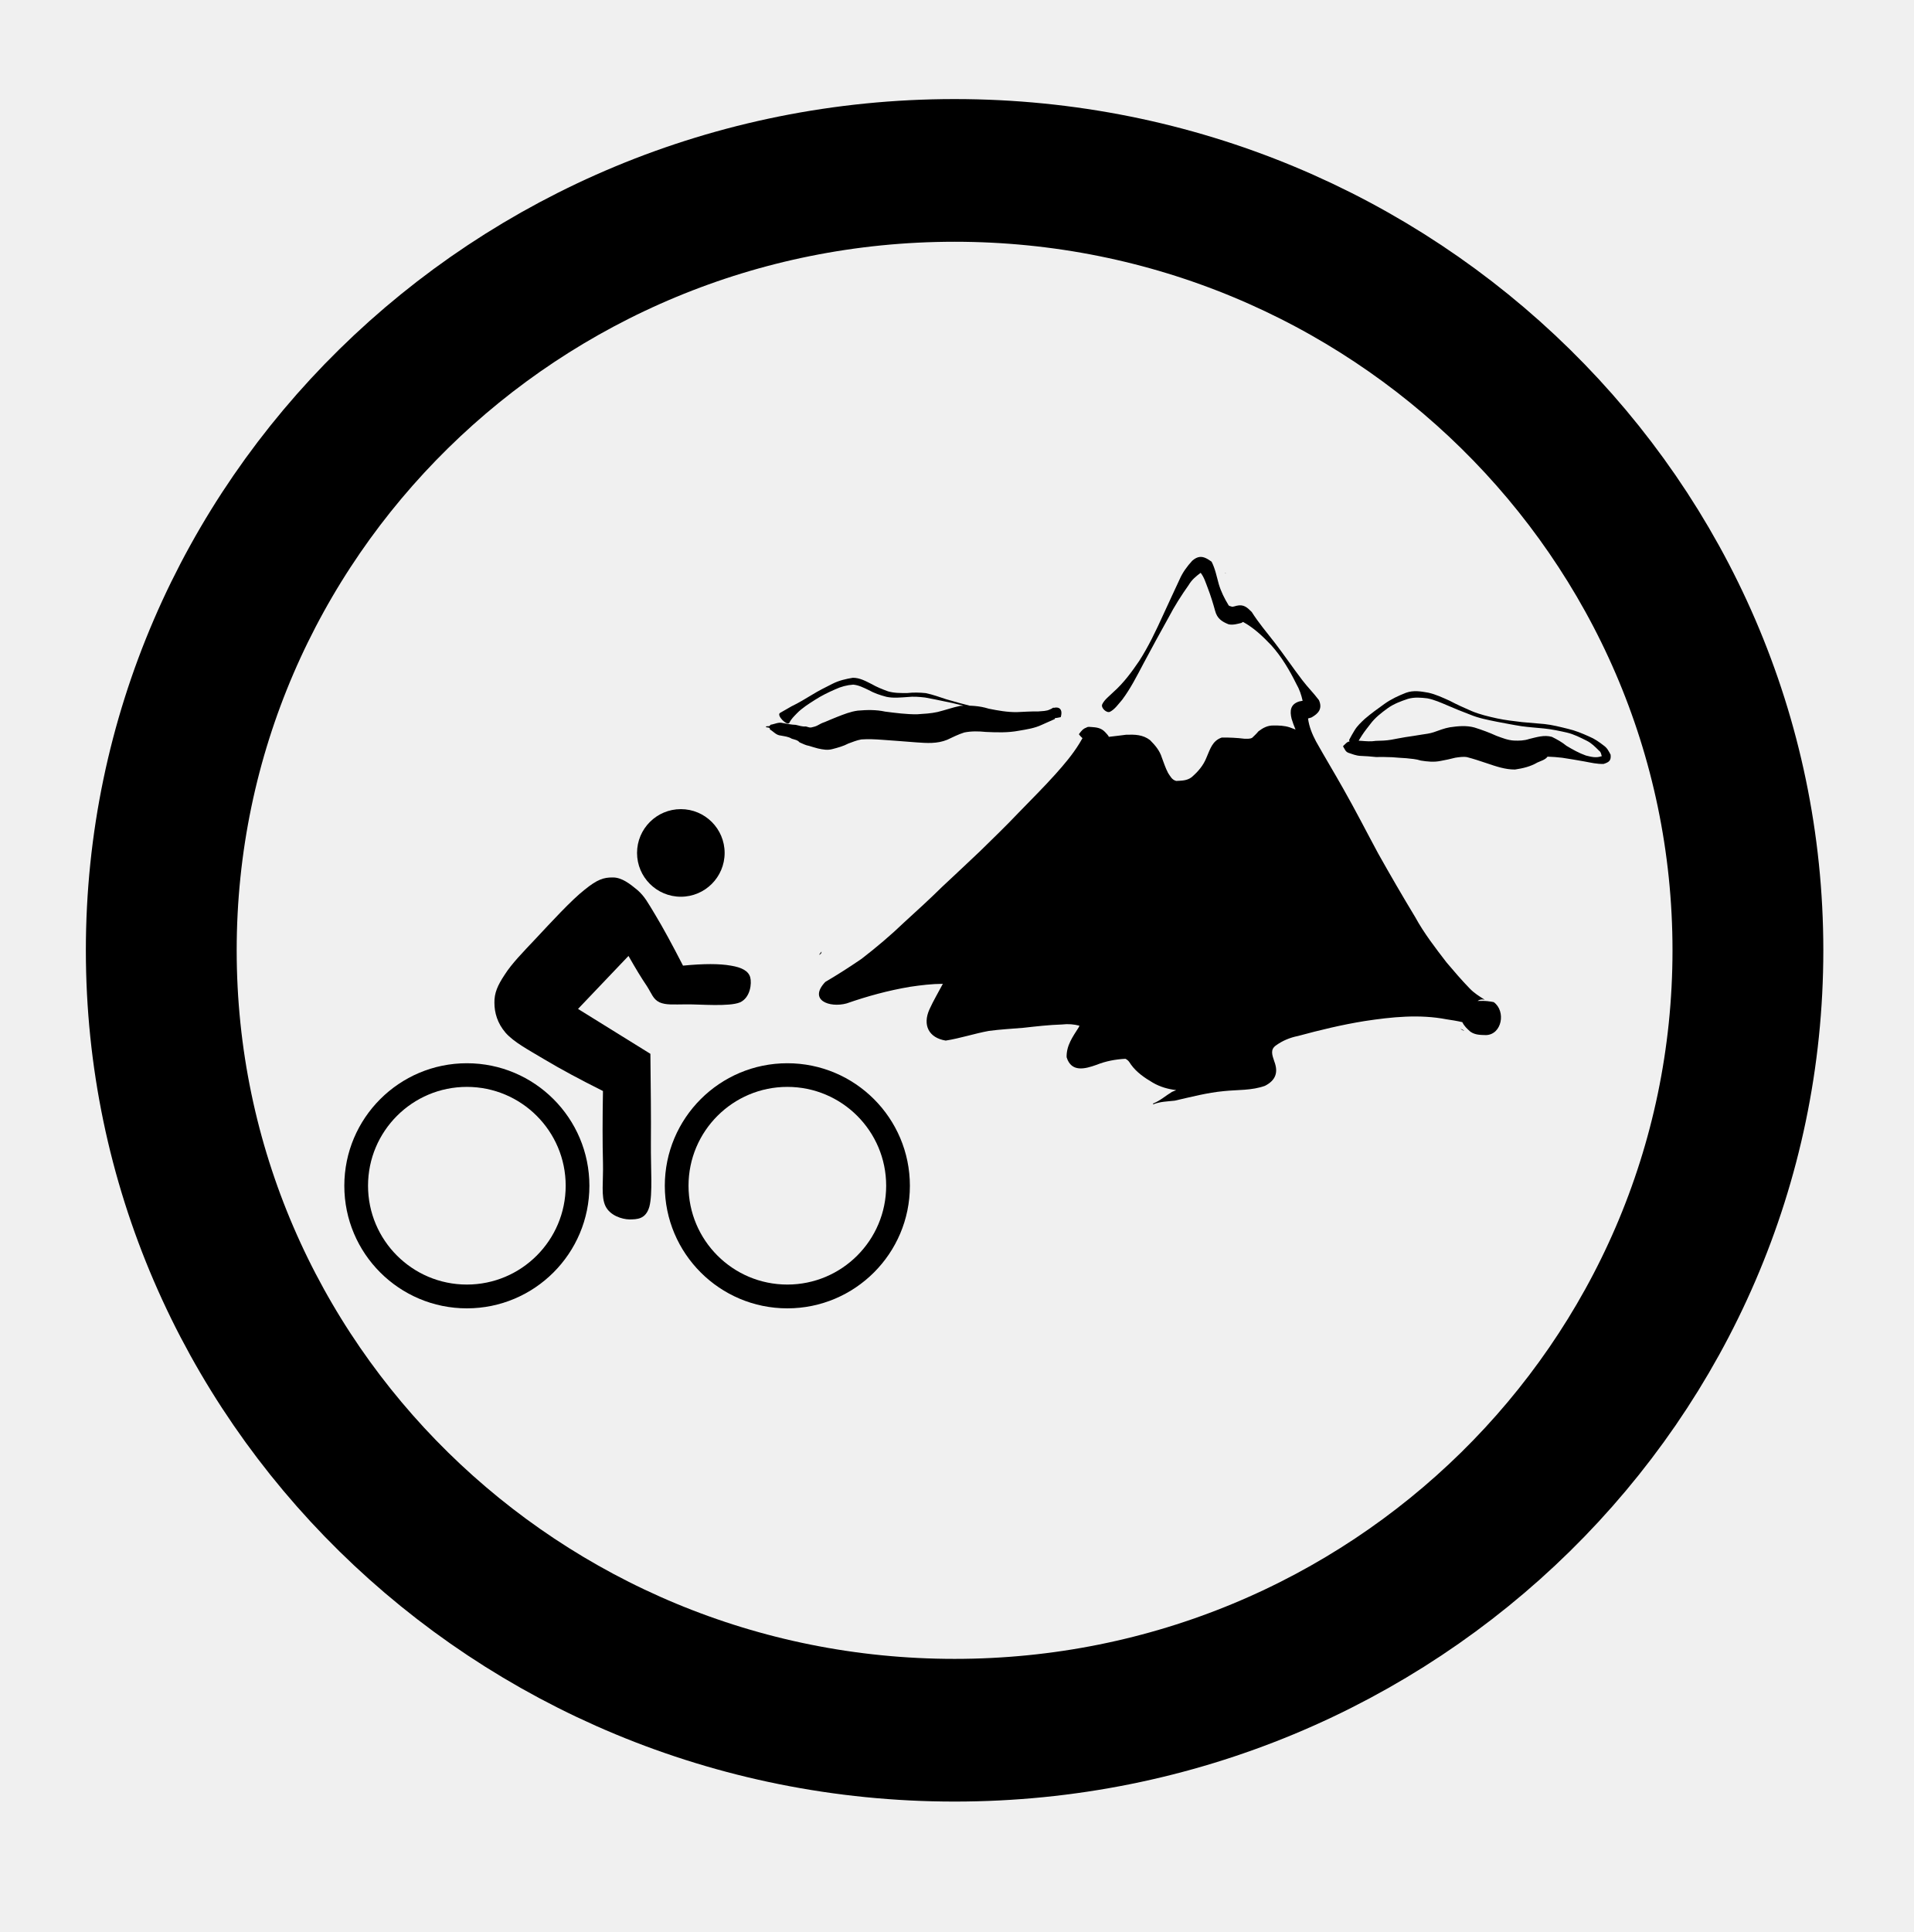
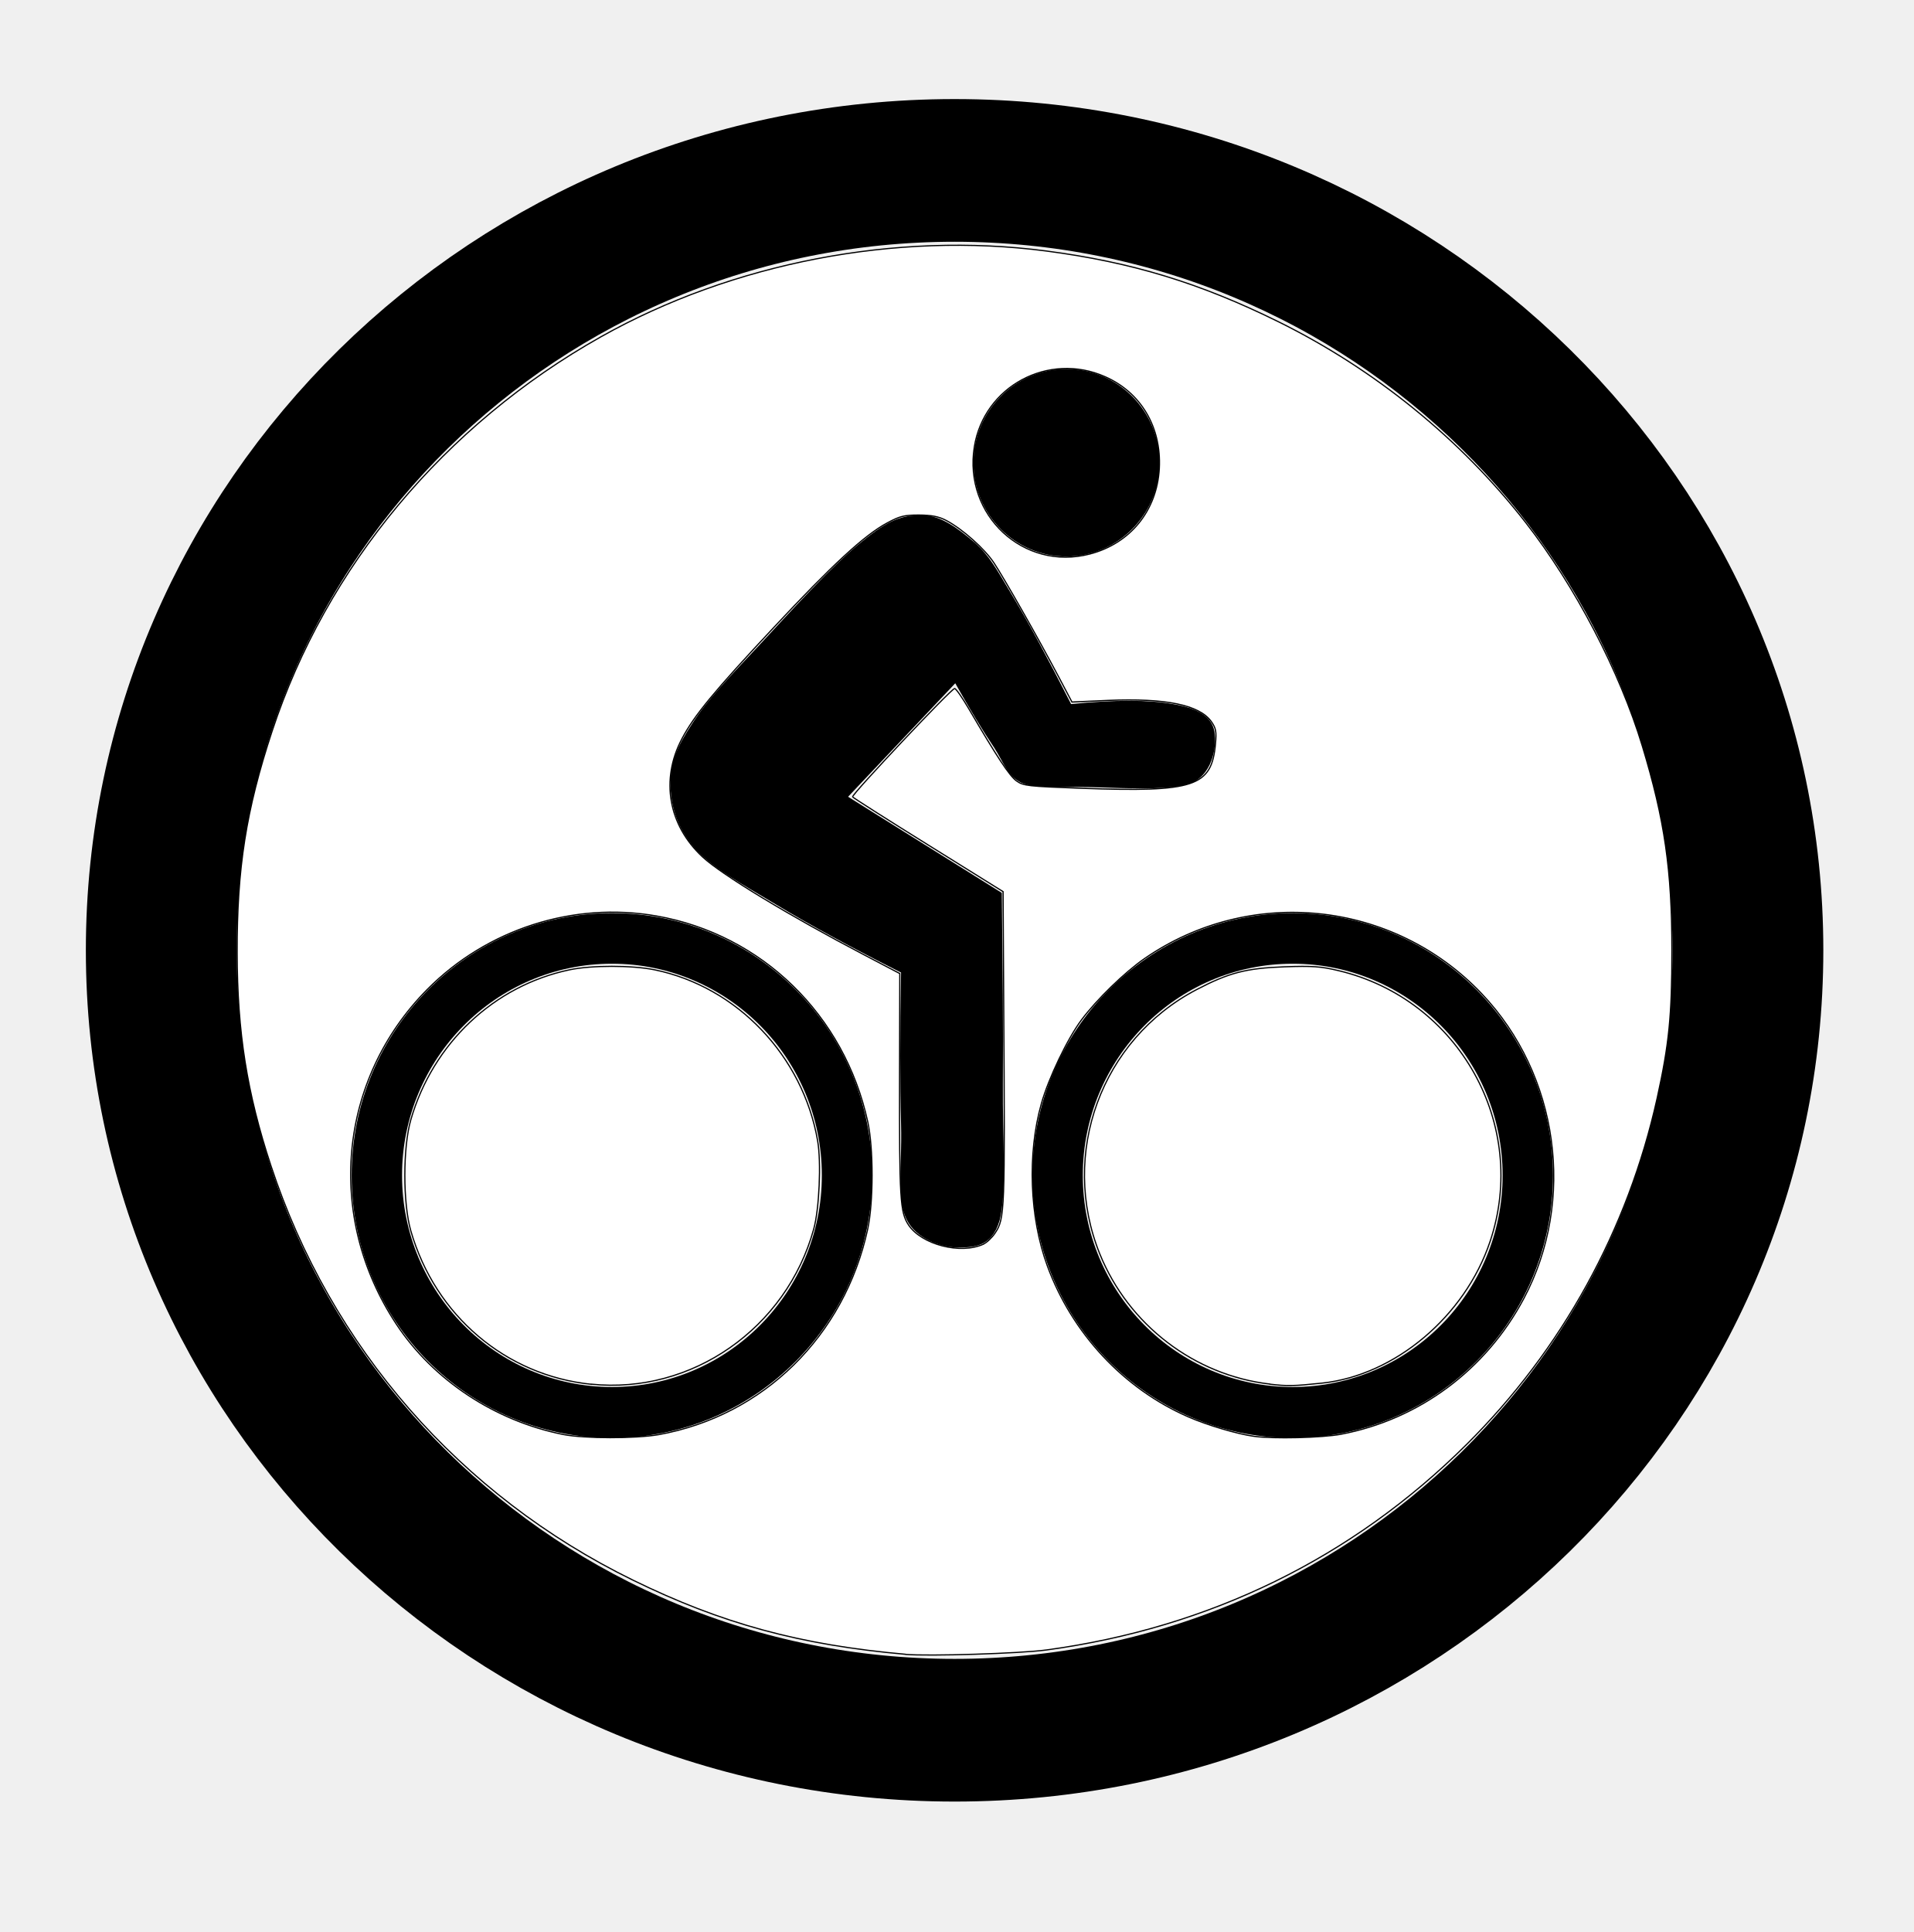
<svg xmlns="http://www.w3.org/2000/svg" xmlns:xlink="http://www.w3.org/1999/xlink" width="17.612" height="17.781" id="svg3339" version="1.1">
  <defs id="defs3341">
    <filter id="imagebot_77" color-interpolation-filters="sRGB">
      <feGaussianBlur id="imagebot_83" stdDeviation="2.684" />
    </filter>
    <linearGradient gradientUnits="userSpaceOnUse" gradientTransform="scale(0.9331466,1.071643)" id="imagebot_75" y2="610.964" xlink:href="#imagebot_82" y1="706.612" x2="719.028" x1="746.176" />
    <linearGradient id="imagebot_82">
      <stop id="imagebot_104" stop-color="#dfdfdf" offset="0" />
      <stop id="imagebot_103" stop-color="#fff" offset="1" />
    </linearGradient>
    <linearGradient gradientUnits="userSpaceOnUse" gradientTransform="scale(0.933139,1.071652)" id="imagebot_68" y2="692.026" xlink:href="#imagebot_82" y1="619.24" x2="732.206" x1="716.399" />
    <linearGradient id="linearGradient5066">
      <stop id="stop5068" stop-color="#dfdfdf" offset="0" />
      <stop id="stop5070" stop-color="#fff" offset="1" />
    </linearGradient>
    <filter id="imagebot_50" color-interpolation-filters="sRGB">
      <feGaussianBlur id="imagebot_84" stdDeviation="2.082" />
    </filter>
    <linearGradient gradientUnits="userSpaceOnUse" gradientTransform="scale(0.9359454,1.068439)" id="imagebot_48" x2="737.17" y1="615.757" x1="726.477" y2="623.916">
      <stop id="imagebot_91" stop-color="#9b6a06" offset="0" />
      <stop id="imagebot_90" stop-color="#b38e29" offset=".103" />
      <stop id="imagebot_89" stop-color="#faf892" offset=".25" />
      <stop id="imagebot_88" stop-color="#ddba32" offset=".517" />
      <stop id="imagebot_87" stop-color="#cf9e08" offset=".693" />
      <stop id="imagebot_86" stop-color="#976400" offset=".736" />
      <stop id="imagebot_85" stop-color="#976400" offset="1" />
    </linearGradient>
    <linearGradient gradientUnits="userSpaceOnUse" gradientTransform="scale(0.9501408,1.052475)" id="imagebot_46" x2="649.904" y1="707.648" x1="648.246" y2="708.581">
      <stop id="imagebot_94" stop-color="#a07100" offset="0" />
      <stop id="imagebot_93" stop-color="#f4f300" offset=".43" />
      <stop id="imagebot_92" stop-color="#9e700b" offset="1" />
    </linearGradient>
    <linearGradient gradientUnits="userSpaceOnUse" gradientTransform="scale(1.008238,0.9918292)" id="imagebot_44" x2="617.534" y1="745.22" x1="614.028" y2="748.43">
      <stop id="imagebot_97" stop-color="#a07100" offset="0" />
      <stop id="imagebot_96" stop-color="#f6f600" offset=".382" />
      <stop id="imagebot_95" stop-color="#9e700b" offset="1" />
    </linearGradient>
    <linearGradient gradientUnits="userSpaceOnUse" gradientTransform="scale(0.9291964,1.076199)" id="imagebot_42" x2="673.258" y1="679.81" x1="684.672" y2="671.434">
      <stop id="imagebot_102" stop-color="#375a93" offset="0" />
      <stop id="imagebot_101" stop-color="#5c9eda" offset=".37" />
      <stop id="imagebot_100" stop-color="#97cafd" offset=".539" />
      <stop id="imagebot_99" stop-color="#8bbff3" offset=".778" />
      <stop id="imagebot_98" stop-color="#2a629a" offset="1" />
    </linearGradient>
    <filter id="filter5292" x="0" y="0" width="1" height="1" color-interpolation-filters="sRGB">
      <feColorMatrix id="feColorMatrix5294" type="saturate" values="0" result="fbSourceGraphic" />
      <feColorMatrix result="fbSourceGraphicAlpha" in="fbSourceGraphic" values="0 0 0 -1 0 0 0 0 -1 0 0 0 0 -1 0 0 0 0 1 0" id="feColorMatrix5308" />
      <feColorMatrix id="feColorMatrix5310" type="saturate" values="0" in="fbSourceGraphic" />
    </filter>
    <filter id="filter5296" x="0" y="0" width="1" height="1" color-interpolation-filters="sRGB">
      <feColorMatrix id="feColorMatrix5298" type="saturate" values="0" />
    </filter>
    <filter id="filter5300" x="0" y="0" width="1" height="1" color-interpolation-filters="sRGB">
      <feColorMatrix id="feColorMatrix5302" type="saturate" values="0" />
    </filter>
    <filter id="filter5304" x="0" y="0" width="1" height="1" color-interpolation-filters="sRGB">
      <feColorMatrix id="feColorMatrix5306" type="saturate" values="0" />
    </filter>
  </defs>
  <g id="layer1" transform="translate(-341.241,-523.4247)">
    <g id="g5202" transform="translate(306.9597,-45.95032)">
      <path style="stroke-width:1.2;stroke-miterlimit:10;stroke-dasharray:none;stroke-dashoffset:0;fill:none;stroke:#000000;stroke-opacity:1" id="path2987" d="m 15.965,9.365 c 0,3.623 -2.826,6.559 -6.312,6.559 -3.486,0 -6.312,-2.937 -6.312,-6.559 0,-3.623 2.826,-6.559 6.312,-6.559 3.486,0 6.312,2.937 6.312,6.559 z" transform="matrix(1.156863,0,0,1.09434,31.90065,567.8727)" />
      <circle r="0" cx="277.5" cy="-63" label="Layer 1" fill-opacity="null" stroke-opacity="null" id="imagebot_36" style="stroke-linecap:round;stroke-linejoin:round;stroke-dasharray:none" transform="matrix(0.02766026,0,0,0.02766026,37.83469,572.308)" />
      <circle r="0" cx="-80.5" cy="-41" label="Layer 1" fill-opacity="null" stroke-opacity="null" id="imagebot_34" style="stroke-linecap:round;stroke-linejoin:round;stroke-dasharray:none" transform="matrix(0.02766026,0,0,0.02766026,37.83469,572.308)" />
      <circle r="0" cx="-82.5" cy="33" label="Layer 1" fill-opacity="null" stroke-opacity="null" id="imagebot_33" style="stroke-linecap:round;stroke-linejoin:round;stroke-dasharray:none" transform="matrix(0.02766026,0,0,0.02766026,37.83469,572.308)" />
      <circle r="0" cx="149.5" cy="65" label="Layer 1" fill-opacity="null" stroke-opacity="null" id="imagebot_32" style="stroke-linecap:round;stroke-linejoin:round;stroke-dasharray:none" transform="matrix(0.02766026,0,0,0.02766026,37.83469,572.308)" />
      <circle r="0" cx="76.5" cy="114" label="Layer 1" fill-opacity="null" stroke-opacity="null" id="imagebot_2" style="stroke-linecap:round;stroke-linejoin:round;stroke-dasharray:none" transform="matrix(0.02766026,0,0,0.02766026,37.83469,572.308)" />
-       <g id="layer1-4" transform="matrix(0.02123532,0,0,0.02123532,40.90569,572.596)">
-         <path id="path3558" d="m 208.07,89.705 c -1.02,0.111 -2.07,0.606 -3.25,1.642 -2.24,2.453 -4.16,5.055 -5.5,8.14 -2.42,5.063 -4.68,10.213 -7.08,15.293 -3.11,6.83 -6.33,13.66 -10.4,19.99 -3.28,4.82 -6.74,9.53 -11.12,13.43 -1.68,1.66 -3.99,3.36 -4.91,5.38 -0.69,1.5 1.92,3.96 3.4,3.21 2.06,-1.04 3.64,-3.37 5.22,-5.16 3.66,-4.88 6.42,-10.36 9.26,-15.74 3.57,-6.67 7.19,-13.35 10.88,-19.95 2.57,-4.92 5.54,-9.59 8.75,-14.12 1.29,-2.226 3.17,-3.751 5.15,-5.243 1.52,1.894 2.23,4.393 3.11,6.643 1.24,3.22 2.25,6.51 3.17,9.84 0.87,3.31 2.88,4.66 5.85,5.84 1.91,0.39 3.72,-0.16 5.56,-0.61 0.2,-0.17 0.22,-0.18 0.29,-0.25 -0.11,0.11 -0.12,0.18 0.42,-0.17 4.7,2.58 8.56,6.26 12.23,10.12 4.47,4.99 7.87,10.73 10.83,16.71 1.35,2.32 2.19,4.8 2.75,7.34 -0.5,0.09 -1.01,0.19 -1.51,0.29 -3.85,1.23 -4.11,4.09 -3.27,7.52 0.48,1.59 1.05,3.14 1.7,4.65 -0.87,-0.32 -1.72,-0.65 -2.59,-0.97 -2.29,-0.73 -4.63,-0.81 -7,-0.78 -2.59,-0.03 -4.49,1.02 -6.48,2.52 -0.82,1.01 -1.76,1.89 -2.69,2.78 -0.98,0.6 -2.17,0.4 -3.28,0.45 -3.32,-0.41 -6.63,-0.58 -9.96,-0.52 -4.02,1.38 -4.97,4.92 -6.53,8.5 -1.38,3.58 -3.7,6.25 -6.53,8.7 -2.04,1.52 -4.3,1.47 -6.65,1.6 -1.9,-0.49 -2.53,-1.99 -3.55,-3.48 -1.1,-2.1 -1.83,-4.36 -2.66,-6.57 -0.95,-3.12 -2.91,-5.39 -5.14,-7.64 -3.15,-2.42 -6.56,-2.44 -10.31,-2.34 -2.54,0.28 -5.06,0.67 -7.6,0.92 0.03,-0.48 -1.26,-1.66 -1.65,-2.15 -1.71,-1.75 -3.63,-1.96 -5.92,-2.12 -0.04,0 -0.06,0.01 -0.1,0.01 h -0.03 c -0.89,-0.15 -1.66,-0.08 -2.04,0.28 -1.27,0.41 -2.03,1.27 -3.1,2.7 -0.08,0.1 -0.05,0.24 0.03,0.34 0.5,0.59 0.96,1.1 1.43,1.51 -0.44,0.78 -0.9,1.54 -1.33,2.28 -2.99,4.87 -6.7,9.23 -10.51,13.47 -5.13,5.72 -10.59,11.1 -15.93,16.63 -5.35,5.66 -11,11.07 -16.56,16.54 -5.5,5.17 -10.96,10.39 -16.512,15.52 -5.327,5.26 -10.855,10.29 -16.379,15.33 -5.885,5.65 -12.097,10.9 -18.551,15.88 -5.122,3.5 -10.353,6.86 -15.7,10 -7.457,7.87 1.775,11.34 9.246,9.31 8.984,-3.14 18.095,-5.62 27.478,-7.2 4.719,-0.7 9.481,-1.28 14.225,-1.29 -1.942,3.69 -4.079,7.26 -5.808,11.07 -3.044,6.78 -0.337,12.34 7.064,13.53 6.297,-0.99 12.367,-3.03 18.657,-4.19 5,-0.68 10.04,-0.92 15.07,-1.36 5.54,-0.62 11.08,-1.26 16.66,-1.43 2.66,-0.32 5.19,-0.1 7.57,0.53 -0.11,0.24 -0.19,0.42 -0.33,0.73 -2.62,4.12 -5.38,7.91 -5.23,12.95 2.06,6.63 7.9,5.09 12.96,3.28 4.04,-1.62 8.24,-2.4 12.54,-2.62 1.21,0.6 1.53,1.18 2.38,2.48 2.47,3.43 5.88,5.74 9.47,7.86 3.21,1.87 6.62,2.81 10.15,3.24 -0.62,0.25 -1.22,0.5 -1.83,0.76 -2.9,1.75 -5.04,3.8 -8.19,5.04 -0.12,0.05 0.01,0.38 0.13,0.33 3.11,-1.22 5.97,-1.18 9.29,-1.57 7.03,-1.6 14.03,-3.45 21.24,-4.13 5.97,-0.63 12.18,-0.21 17.88,-2.32 4.54,-2.34 5.82,-5.74 4.02,-10.49 -0.95,-2.86 -1.9,-5.2 0.75,-7.03 2.81,-2.03 6.02,-3.36 9.49,-4.05 9.51,-2.58 19.08,-4.89 28.82,-6.46 11.82,-1.8 23.79,-3.05 35.65,-0.76 1.72,0.26 4.36,0.65 6.77,1.22 0.83,1.76 2.08,2.87 3.5,4.14 2.09,1.45 4.38,1.4 6.79,1.47 6.89,-0.24 8.71,-10.38 3.32,-14.29 -0.69,-0.15 -1.38,-0.26 -2.08,-0.34 0.03,0.03 0.07,0.05 0.1,0.08 -0.1,-0.04 -0.19,-0.08 -0.29,-0.12 -1.55,-0.17 -3.11,-0.19 -4.7,-0.12 0.53,-0.41 1.24,-0.65 2.13,-0.67 0.32,0.08 0.65,0.1 0.99,0.14 -0.08,-0.04 -0.16,-0.08 -0.24,-0.13 -2.23,-1.4 -4.45,-2.8 -6.29,-4.72 -3.54,-3.63 -6.79,-7.44 -10.06,-11.3 -4.86,-6.33 -9.77,-12.66 -13.62,-19.7 -5.49,-9.07 -10.8,-18.23 -15.99,-27.47 -5.06,-9.37 -9.89,-18.87 -15.16,-28.12 -3.86,-6.88 -7.96,-13.62 -11.81,-20.5 -1.66,-3.14 -3.03,-6.44 -3.47,-9.97 0.48,-0.12 0.93,-0.25 1.4,-0.4 3.15,-1.7 4.95,-3.87 3.33,-7.53 -2.25,-3.02 -4.94,-5.66 -7.22,-8.68 -4.1,-5.37 -7.89,-10.97 -12.02,-16.33 -3.38,-4.35 -6.96,-8.55 -9.9,-13.22 -2.03,-2.03 -3.5,-3.4 -6.57,-2.68 -0.65,0.14 -1.26,0.41 -1.94,0.43 -0.53,-0.26 -1.38,-0.23 -1.59,-0.77 -1.72,-2.83 -3.19,-5.76 -4.15,-8.95 -0.93,-3.301 -1.57,-6.753 -3.14,-9.816 -1.86,-1.338 -3.47,-2.233 -5.15,-2.049 z" />
-         <path id="path3556" d="m 321.03,294.23 c 0.47,0.32 0.99,0.56 1.5,0.81 0.07,0.02 0.13,0.05 0.19,0.06 -0.46,-0.5 -1.07,-0.71 -1.69,-0.87 z" />
-         <path id="path3554" d="m 218.97,96.729 c 1.16,0.223 0.5,0.126 -0.09,0.063 0.03,-0.019 0.06,-0.043 0.09,-0.063 z" />
-         <path id="path3552" d="m 256.57,157.89 c 0.03,0.43 0.09,0.85 0.12,1.28 -0.82,0.01 -0.54,-0.64 -0.12,-1.28 z" />
-         <path id="path3548" d="m 44.128,260.73 c 0.059,0.56 -0.175,1.09 -1.094,1.44 0.356,-0.49 0.722,-0.97 1.094,-1.44 z" />
-         <path id="path3537" d="m 91.909,262.54 c 0.498,0.09 1.005,0.18 1.5,0.28 -0.521,0.21 -1.025,0.04 -1.5,-0.28 z" />
-         <path id="path3562" d="m 272.92,168.84 c 0.66,-1.33 1.48,-2.64 2.25,-3.96 1.16,-1.94 2.82,-3.47 4.45,-5 2.73,-2.34 5.65,-4.44 8.57,-6.53 2.88,-2.05 6.04,-3.51 9.31,-4.79 3.25,-1.17 6.39,-0.61 9.67,-0.03 3.21,0.72 6.21,2.13 9.19,3.47 3.11,1.65 6.31,3.08 9.53,4.48 3.59,1.5 7.36,2.38 11.14,3.21 3.55,0.76 7.18,1.15 10.78,1.59 3.23,0.26 6.46,0.54 9.69,0.84 3.44,0.37 6.78,1.24 10.13,2.06 3.21,0.74 6.25,2 9.24,3.35 2.33,0.95 4.34,2.37 6.31,3.9 1.49,1.01 2.19,2.46 2.99,3.97 0.29,2.59 -0.72,3.26 -3.01,4 -2.81,0.12 -5.56,-0.55 -8.31,-1.06 -3.22,-0.54 -6.42,-1.15 -9.66,-1.61 -2.1,-0.26 -4.32,-0.41 -6.35,-0.48 -0.96,1.36 -2.89,1.84 -4.4,2.54 -3.05,1.79 -6.28,2.52 -9.71,3.04 -4.29,0.03 -8.32,-1.4 -12.33,-2.75 -2.8,-0.94 -5.61,-1.88 -8.47,-2.62 -1.71,-0.29 -3.37,0.02 -5.06,0.25 -2.1,0.55 -4.22,1.01 -6.37,1.39 -2.87,0.61 -5.73,0.3 -8.59,-0.15 -2.06,-0.67 -4.18,-0.79 -6.31,-1.02 -2.03,-0.09 -4.06,-0.29 -6.1,-0.43 -2.35,-0.12 -4.71,-0.11 -7.06,-0.09 -2.24,-0.26 -4.5,-0.39 -6.75,-0.49 -1.8,-0.08 -3.5,-0.78 -5.19,-1.34 -1.32,-0.52 -1.52,-1.59 -2.24,-2.66 -0.07,-0.1 -0.05,-0.27 0.05,-0.35 0.96,-0.79 1.47,-1.77 2.84,-1.93 1.67,-0.16 3.37,-0.42 5.04,-0.23 2.07,0.17 4.14,0.34 6.21,0 2.24,-0.04 4.48,-0.11 6.69,-0.49 2.01,-0.36 4.02,-0.79 6.04,-1.11 2.39,-0.3 4.75,-0.76 7.14,-1.11 1.75,-0.27 3.52,-0.46 5.21,-1.03 2.31,-0.8 4.6,-1.73 7.03,-2.15 3.55,-0.51 7.08,-0.86 10.62,0.09 3.26,1.03 6.45,2.19 9.57,3.62 2.47,0.9 4.92,1.91 7.58,2.05 2.25,0.09 4.41,0.05 6.59,-0.69 3.27,-0.78 6.49,-1.86 9.84,-0.92 2.24,1.1 4.38,2.29 6.32,3.88 2.71,1.62 5.45,3.17 8.45,4.22 2.3,0.57 4.44,1.16 6.76,0.28 0.06,0.09 0.21,0.16 0.19,0.27 -0.35,-0.9 -0.31,-2.01 -1.32,-2.69 -1.59,-1.58 -3.14,-3.19 -5.18,-4.22 -2.82,-1.4 -5.62,-2.87 -8.71,-3.59 -3.28,-0.74 -6.58,-1.45 -9.93,-1.78 -3.24,-0.33 -6.48,-0.53 -9.71,-0.98 -3.63,-0.56 -7.22,-1.29 -10.83,-1.96 -3.89,-0.8 -7.81,-1.53 -11.48,-3.07 -3.31,-1.26 -6.59,-2.56 -9.83,-3.98 -2.85,-1.2 -5.67,-2.49 -8.72,-3.07 -2.81,-0.34 -5.6,-0.57 -8.38,0.22 -3.08,1.03 -6.14,2.15 -8.82,4.08 -2.75,2.01 -5.45,4.07 -7.5,6.85 -1.23,1.58 -2.48,3.14 -3.57,4.81 -0.74,1.18 -1.53,2.4 -2.17,3.58 -0.63,1.16 -3.95,-0.49 -3.36,-1.68 z" />
-         <path id="path3564" d="m 26.186,157.28 c 1.656,-0.9 3.274,-1.91 4.929,-2.83 3.071,-1.47 5.979,-3.25 8.891,-5 2.884,-1.79 5.916,-3.29 8.945,-4.81 2.782,-1.4 5.73,-2.07 8.757,-2.57 2.989,-0.02 5.51,1.41 8.103,2.7 2.262,1.32 4.692,2.27 7.141,3.17 2.747,0.8 5.568,0.76 8.395,0.74 2.677,-0.3 5.303,-0.24 7.971,0.04 3.056,0.62 5.999,1.72 8.961,2.68 3.781,1.13 7.601,2.15 11.431,3.11 3.61,0.93 7.29,1.51 10.96,2.13 3.72,0.64 7.48,0.64 11.24,0.7 3.29,0.13 6.52,-0.28 9.74,-0.91 1.11,-0.17 2.07,-0.9 3.03,-1.48 0.71,1.51 0.11,3.39 0.65,4.97 -1.93,0.81 -3.8,1.73 -5.72,2.54 -3.13,1.49 -6.57,1.98 -9.94,2.56 -4.71,0.9 -9.53,0.74 -14.29,0.52 -3.19,-0.31 -6.25,-0.39 -9.37,0.24 -2.57,0.81 -4.98,2.02 -7.407,3.16 -4.287,1.76 -8.771,1.46 -13.28,1.13 -4.946,-0.42 -9.896,-0.74 -14.845,-1.12 -3.036,-0.22 -6.043,-0.38 -9.081,-0.16 -1.96,0.34 -3.787,1.1 -5.641,1.78 -2.143,1.13 -4.487,1.78 -6.814,2.38 -2.191,0.62 -4.182,0.22 -6.324,-0.24 -1.312,-0.33 -2.595,-0.74 -3.883,-1.13 -1.47,-0.23 -2.786,-0.97 -4.133,-1.53 -0.803,-1.02 -2.152,-1.18 -3.358,-1.57 -1.429,-0.91 -3.153,-1.05 -4.782,-1.37 -2.021,-0.17 -3.061,-1.69 -4.741,-2.68 0.41,-0.9 -1.42,-0.84 -1.573,-0.93 -0.108,-0.06 -0.11,-0.31 0.008,-0.35 0.624,-0.24 1.491,0.22 1.872,-0.72 1.91,-0.29 3.474,-1.27 5.388,-0.73 1.84,0.3 3.688,0.73 5.552,0.77 1.437,0.31 2.868,0.85 4.346,0.69 0.796,0.15 1.511,0.58 2.349,0.45 0.869,-0.24 1.801,-0.39 2.613,-0.82 1.047,-0.56 2.043,-1.16 3.183,-1.5 1.82,-0.74 3.604,-1.56 5.441,-2.26 2.904,-1.13 5.804,-2.31 8.924,-2.72 3.993,-0.35 7.93,-0.44 11.894,0.42 4.595,0.59 9.187,1.2 13.833,1.16 2.968,-0.2 5.968,-0.34 8.877,-0.99 3.294,-0.81 6.492,-1.96 9.822,-2.66 4.2,-0.23 8.27,-0.06 12.34,1.22 4.06,0.82 8.12,1.55 12.28,1.49 3.09,-0.14 6.19,-0.34 9.29,-0.3 1.69,-0.17 3.48,-0.08 5.02,-0.88 3.08,-1.67 5.88,-0.85 4.65,3.36 -1.95,0.4 -3.87,0.79 -5.92,0.39 -3.37,-0.14 -6.75,-0.15 -10.1,-0.56 -3.76,-0.45 -7.52,-0.95 -11.28,-1.4 -3.7,-0.6 -7.38,-1.32 -11,-2.35 -3.82,-1.02 -7.64,-2.06 -11.519,-2.79 -2.975,-0.62 -5.948,-1.26 -8.941,-1.79 -2.538,-0.3 -5.09,-0.51 -7.642,-0.22 -3.034,0.2 -6.112,0.55 -9.118,-0.08 -2.706,-0.71 -5.326,-1.58 -7.788,-2.96 -2.133,-1.01 -4.258,-2.12 -6.649,-2.33 -2.74,0.19 -5.305,0.88 -7.818,2.05 -3.004,1.31 -5.955,2.75 -8.715,4.53 -2.785,1.78 -5.613,3.53 -7.935,5.92 -1.148,1.21 -2.422,2.38 -3.132,3.92 -0.865,1.88 -5.901,-3.19 -4.087,-4.18 z" />
-       </g>
-       <g transform="matrix(0.01709436,0,0,0.01709436,36.38096,573.8837)" id="g5909">
+       <g transform="matrix(0.03631055,0,0,0.0366061,35.24606,566.4788)" id="g5909">
        <path d="m 215.586,250.9 -27.173,28.539 38.965,24.168 c 0.195,18.388 0.39,34.084 0.273,47.983 -0.117,13.743 1.016,27.29 -0.82,34.317 -1.992,6.912 -6.754,6.795 -10.698,6.871 -4.098,-0.076 -10.463,-2.107 -12.923,-7.145 -2.538,-5.191 -1.093,-13.312 -1.366,-23.619 -0.273,-10.423 -0.273,-23.073 0,-38.379 -12.337,-6.169 -22.799,-11.79 -31.546,-17.021 -8.863,-5.31 -16.321,-9.214 -20.85,-14.289 -4.49,-5.194 -6.052,-10.932 -6.052,-16.163 -0.116,-5.232 1.718,-9.409 5.505,-15.109 3.787,-5.973 9.761,-12.065 17.022,-19.755 7.262,-7.769 19.051,-20.614 26.042,-26.041 6.831,-5.544 10.267,-6.637 15.109,-6.598 4.88,-0.078 9.409,3.514 13.43,6.871 3.826,3.397 5.427,6.52 9.604,13.43 4.098,6.793 8.94,15.695 14.836,27.172 11.205,-1.093 19.599,-1.093 25.768,0 6.011,0.976 9.487,2.929 10.423,6.287 0.898,3.278 0.078,10.932 -5.465,13.469 -5.818,2.46 -21.59,1.015 -28.813,1.093 -7.261,0.038 -11.01,0.429 -14.563,-1.093 -3.514,-1.718 -4.177,-4.645 -6.833,-8.784 -2.849,-4.176 -6.091,-9.527 -9.878,-16.202 z" id="path101" style="fill-rule:evenodd" />
        <path d="m 243.772,171.873 c 13.016,0 23.581,10.565 23.581,23.581 0,13.016 -10.565,23.581 -23.581,23.581 -13.017,0 -23.581,-10.565 -23.581,-23.581 0,-13.016 10.565,-23.581 23.581,-23.581" id="path103" style="fill-rule:evenodd" />
        <path d="m 128.554,308.683 c 36.422,0 65.981,29.559 65.981,65.981 0,36.422 -29.559,65.981 -65.981,65.981 -36.422,0 -65.981,-29.559 -65.981,-65.981 0,-36.422 29.559,-65.981 65.981,-65.981 z m 0,12.728 c 29.375,0 53.214,23.839 53.214,53.212 0,29.375 -23.839,53.214 -53.214,53.214 -29.375,0 -53.214,-23.839 -53.214,-53.214 0,-29.372 23.839,-53.212 53.214,-53.212 z" id="path105" style="fill-rule:evenodd" />
        <path d="m 301.12,308.683 c 36.422,0 65.983,29.559 65.983,65.981 0,36.422 -29.561,65.981 -65.983,65.981 -36.42,0 -65.98,-29.559 -65.98,-65.981 0,-36.422 29.56,-65.981 65.98,-65.981 z m 0,12.728 c 29.375,0 53.214,23.839 53.214,53.212 0,29.375 -23.839,53.214 -53.214,53.214 -29.373,0 -53.212,-23.839 -53.212,-53.214 0,-29.372 23.839,-53.212 53.212,-53.212 z" id="path107" style="fill-rule:evenodd" />
      </g>
+       <path style="fill:#ffffff;fill-opacity:1;stroke:#000000;stroke-width:0.011;stroke-miterlimit:10;stroke-opacity:1;stroke-dasharray:none" d="M 8.335,15.225 C 7.363,15.139 6.641,14.942 5.825,14.542 4.234,13.763 3.045,12.401 2.493,10.726 2.273,10.059 2.184,9.499 2.183,8.768 2.181,7.991 2.265,7.456 2.504,6.731 3.003,5.215 4.091,3.91 5.531,3.1 6.74,2.42 8.248,2.129 9.629,2.31 10.416,2.413 11.046,2.605 11.767,2.961 c 0.888,0.439 1.676,1.078 2.277,1.849 0.453,0.581 0.866,1.372 1.073,2.057 0.206,0.68 0.272,1.138 0.272,1.879 0,0.605 -0.026,0.864 -0.136,1.362 -0.269,1.211 -0.875,2.312 -1.753,3.185 -1.052,1.046 -2.365,1.688 -3.866,1.892 -0.242,0.033 -1.089,0.059 -1.298,0.041 z M 6.061,13.204 c 0.965,-0.173 1.711,-0.906 1.926,-1.892 0.053,-0.244 0.054,-0.745 5.717e-4,-0.987 C 7.772,9.34 7.012,8.6 6.042,8.43 5.278,8.296 4.484,8.551 3.934,9.105 3.112,9.936 2.995,11.199 3.649,12.188 c 0.34,0.514 0.906,0.889 1.534,1.014 0.194,0.039 0.667,0.039 0.878,0.002 l 5e-7,0 z m 6.282,-0.004 C 13.061,13.064 13.676,12.608 14.025,11.953 14.507,11.047 14.348,9.892 13.638,9.145 12.823,8.287 11.507,8.15 10.535,8.822 10.351,8.949 10.094,9.199 9.954,9.387 9.825,9.56 9.651,9.924 9.585,10.158 c -0.13,0.458 -0.108,1.048 0.055,1.492 0.228,0.622 0.704,1.132 1.3,1.391 0.174,0.076 0.448,0.157 0.602,0.178 0.177,0.025 0.627,0.014 0.802,-0.019 l 0,0 z M 9.054,11.449 c 0.03,-0.014 0.078,-0.059 0.105,-0.1 0.09,-0.134 0.092,-0.188 0.08,-2.086 L 9.233,8.206 8.546,7.778 C 8.168,7.543 7.854,7.343 7.848,7.334 7.836,7.315 8.756,6.337 8.787,6.337 c 0.012,0 0.069,0.082 0.128,0.182 0.265,0.453 0.377,0.622 0.441,0.668 0.064,0.046 0.107,0.05 0.599,0.068 1.042,0.037 1.197,-0.014 1.233,-0.409 0.01,-0.114 0.005,-0.143 -0.039,-0.206 C 11.038,6.487 10.729,6.424 10.199,6.446 L 9.867,6.461 9.739,6.219 C 9.557,5.875 9.243,5.323 9.15,5.182 9.063,5.05 8.859,4.869 8.71,4.79 8.639,4.753 8.577,4.741 8.458,4.74 8.323,4.74 8.282,4.75 8.164,4.814 7.956,4.926 7.661,5.198 7.125,5.772 6.573,6.362 6.389,6.586 6.277,6.799 6.078,7.176 6.152,7.595 6.467,7.887 6.645,8.052 7.266,8.428 7.954,8.788 l 0.328,0.172 -0.002,0.951 c -0.002,1.125 0.005,1.245 0.082,1.362 0.121,0.182 0.48,0.275 0.692,0.177 l -4e-7,0 z M 10.031,5.099 c 0.373,-0.097 0.619,-0.4 0.64,-0.788 C 10.691,3.932 10.503,3.613 10.172,3.467 9.651,3.236 9.057,3.555 8.968,4.113 8.867,4.742 9.423,5.258 10.031,5.099 l 0,0 z" id="path3038" transform="translate(34.28125,569.375)" />
+       <path style="fill:#ffffff;fill-opacity:1;stroke:#000000;stroke-width:0.011;stroke-miterlimit:10;stroke-opacity:1;stroke-dasharray:none" d="m 5.442,12.74 c -0.787,-0.081 -1.434,-0.631 -1.66,-1.41 -0.074,-0.254 -0.074,-0.772 0,-1.026 C 3.986,9.602 4.545,9.073 5.241,8.926 5.444,8.883 5.817,8.883 6.027,8.926 c 0.758,0.157 1.363,0.792 1.499,1.574 0.034,0.195 0.015,0.628 -0.036,0.811 -0.252,0.915 -1.124,1.523 -2.048,1.428 l 0,0 z" id="path3040" transform="translate(34.28125,569.375)" />
+       <path style="fill:#ffffff;fill-opacity:1;stroke:#000000;stroke-width:0.011;stroke-miterlimit:10;stroke-opacity:1;stroke-dasharray:none" d="m 11.688,12.738 c -0.695,-0.081 -1.301,-0.545 -1.565,-1.198 -0.371,-0.921 0.013,-1.972 0.889,-2.431 0.3,-0.157 0.458,-0.198 0.811,-0.211 0.256,-0.009 0.335,-0.004 0.5,0.036 1.106,0.264 1.753,1.421 1.392,2.493 -0.231,0.688 -0.875,1.23 -1.544,1.302 -0.267,0.028 -0.317,0.029 -0.483,0.01 z" id="path3042" transform="translate(34.28125,569.375)" />
    </g>
  </g>
</svg>
